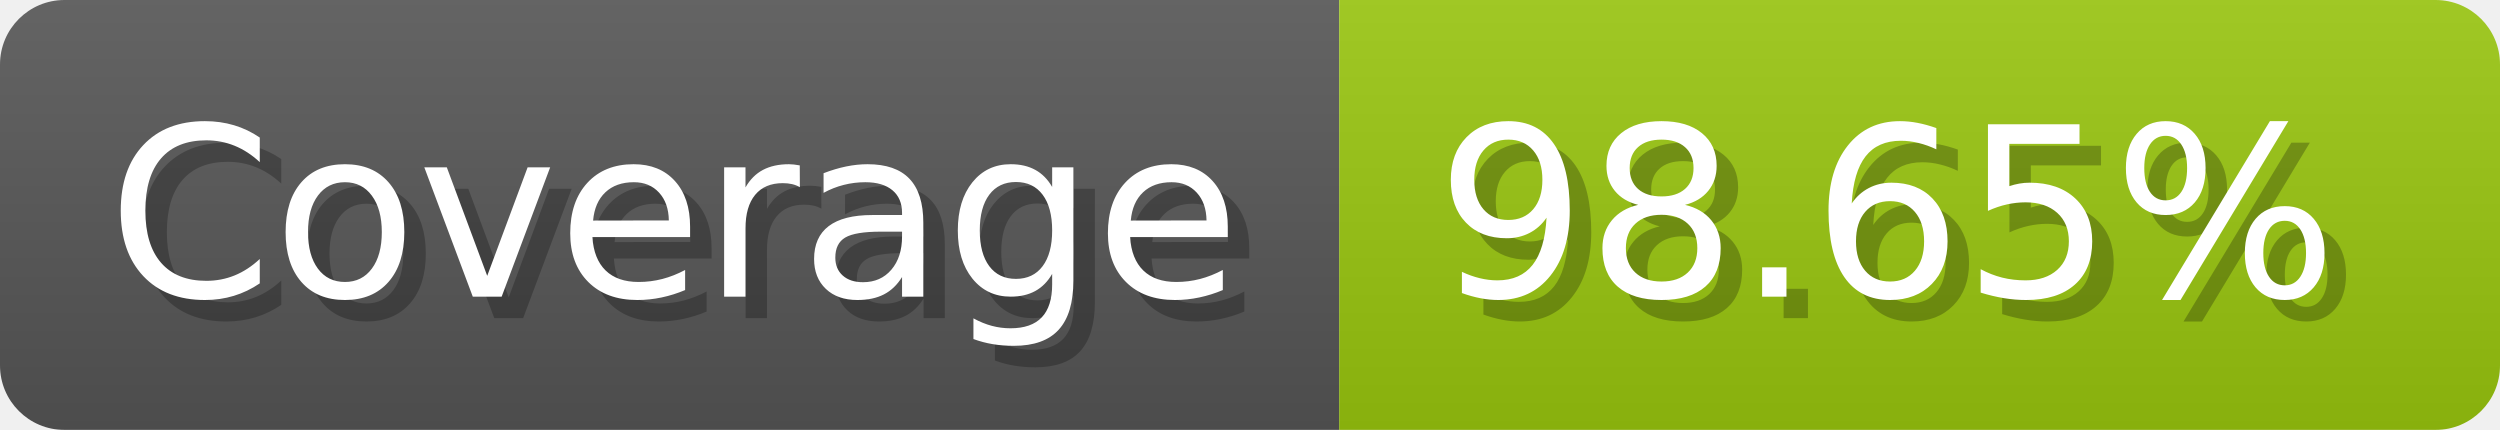
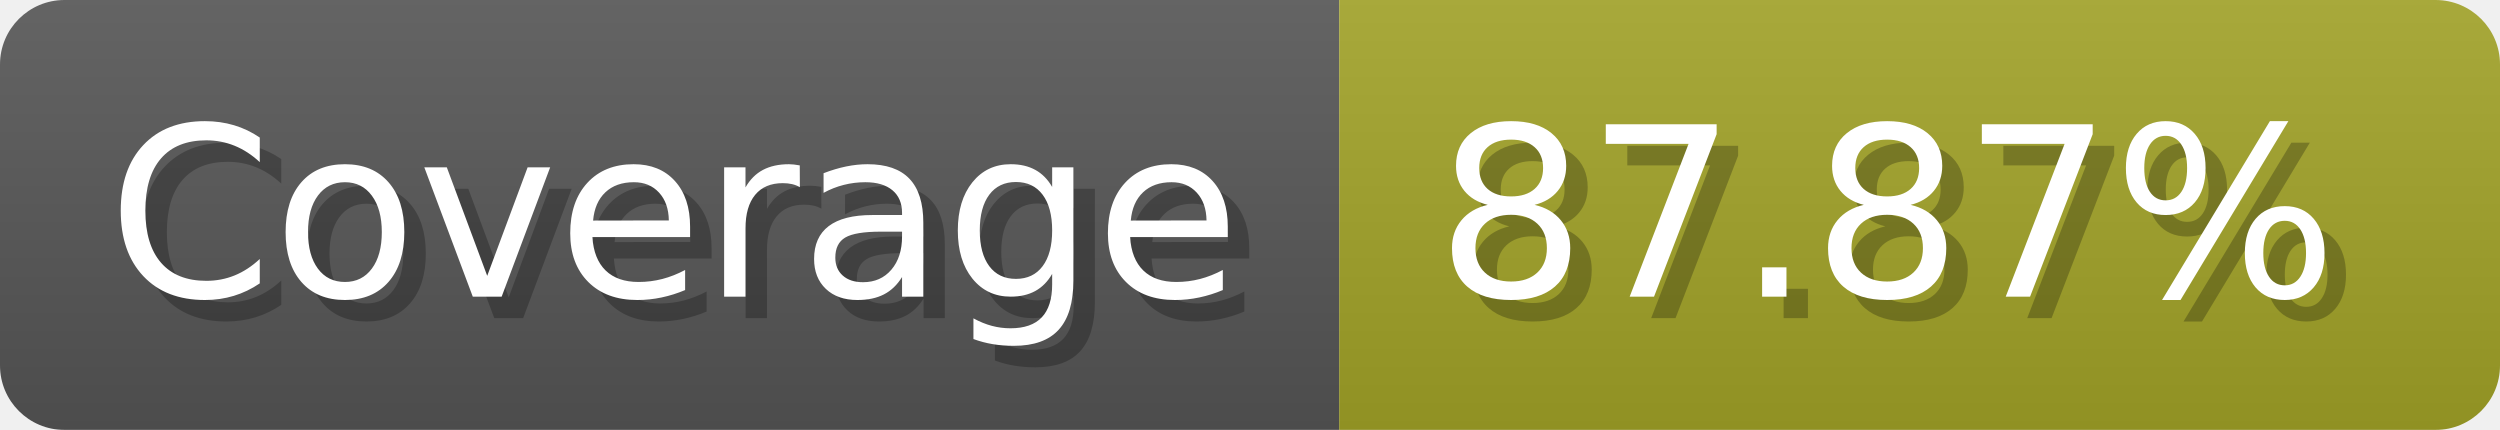
- <svg xmlns="http://www.w3.org/2000/svg" width="116.3" height="20" viewBox="0 0 1163 200" role="img" aria-label="Coverage: 98.65%">
-   <linearGradient id="hQeBT" x2="0" y2="100%">
+ <svg xmlns="http://www.w3.org/2000/svg" width="116.3" height="20" viewBox="0 0 1163 200" role="img" aria-label="Coverage: 87.87%">
+   <linearGradient id="bSsQs" x2="0" y2="100%">
    <stop offset="0" stop-opacity=".1" stop-color="#EEE" />
    <stop offset="1" stop-opacity=".1" />
  </linearGradient>
-   <mask id="CBzwQ">
+   <mask id="EDCtm">
    <rect width="1163" height="200" rx="30" fill="#FFF" />
  </mask>
-   <g mask="url(#CBzwQ)">
+   <g mask="url(#EDCtm)">
    <rect width="623" height="200" fill="#555" />
-     <rect width="540" height="200" fill="#97c40f" x="623" />
-     <rect width="1163" height="200" fill="url(#hQeBT)" />
+     <rect width="540" height="200" fill="#a0a127" x="623" />
+     <rect width="1163" height="200" fill="url(#bSsQs)" />
  </g>
  <g aria-hidden="true" fill="#fff" text-anchor="start" font-family="Verdana,DejaVu Sans,sans-serif" font-size="110">
    <text x="60" y="148" textLength="523" fill="#000" opacity="0.25">Coverage</text>
    <text x="50" y="138" textLength="523">Coverage</text>
-     <text x="678" y="148" textLength="440" fill="#000" opacity="0.25">98.65%</text>
-     <text x="668" y="138" textLength="440">98.65%</text>
+     <text x="678" y="148" textLength="440" fill="#000" opacity="0.25">87.87%</text>
+     <text x="668" y="138" textLength="440">87.87%</text>
  </g>
</svg>
